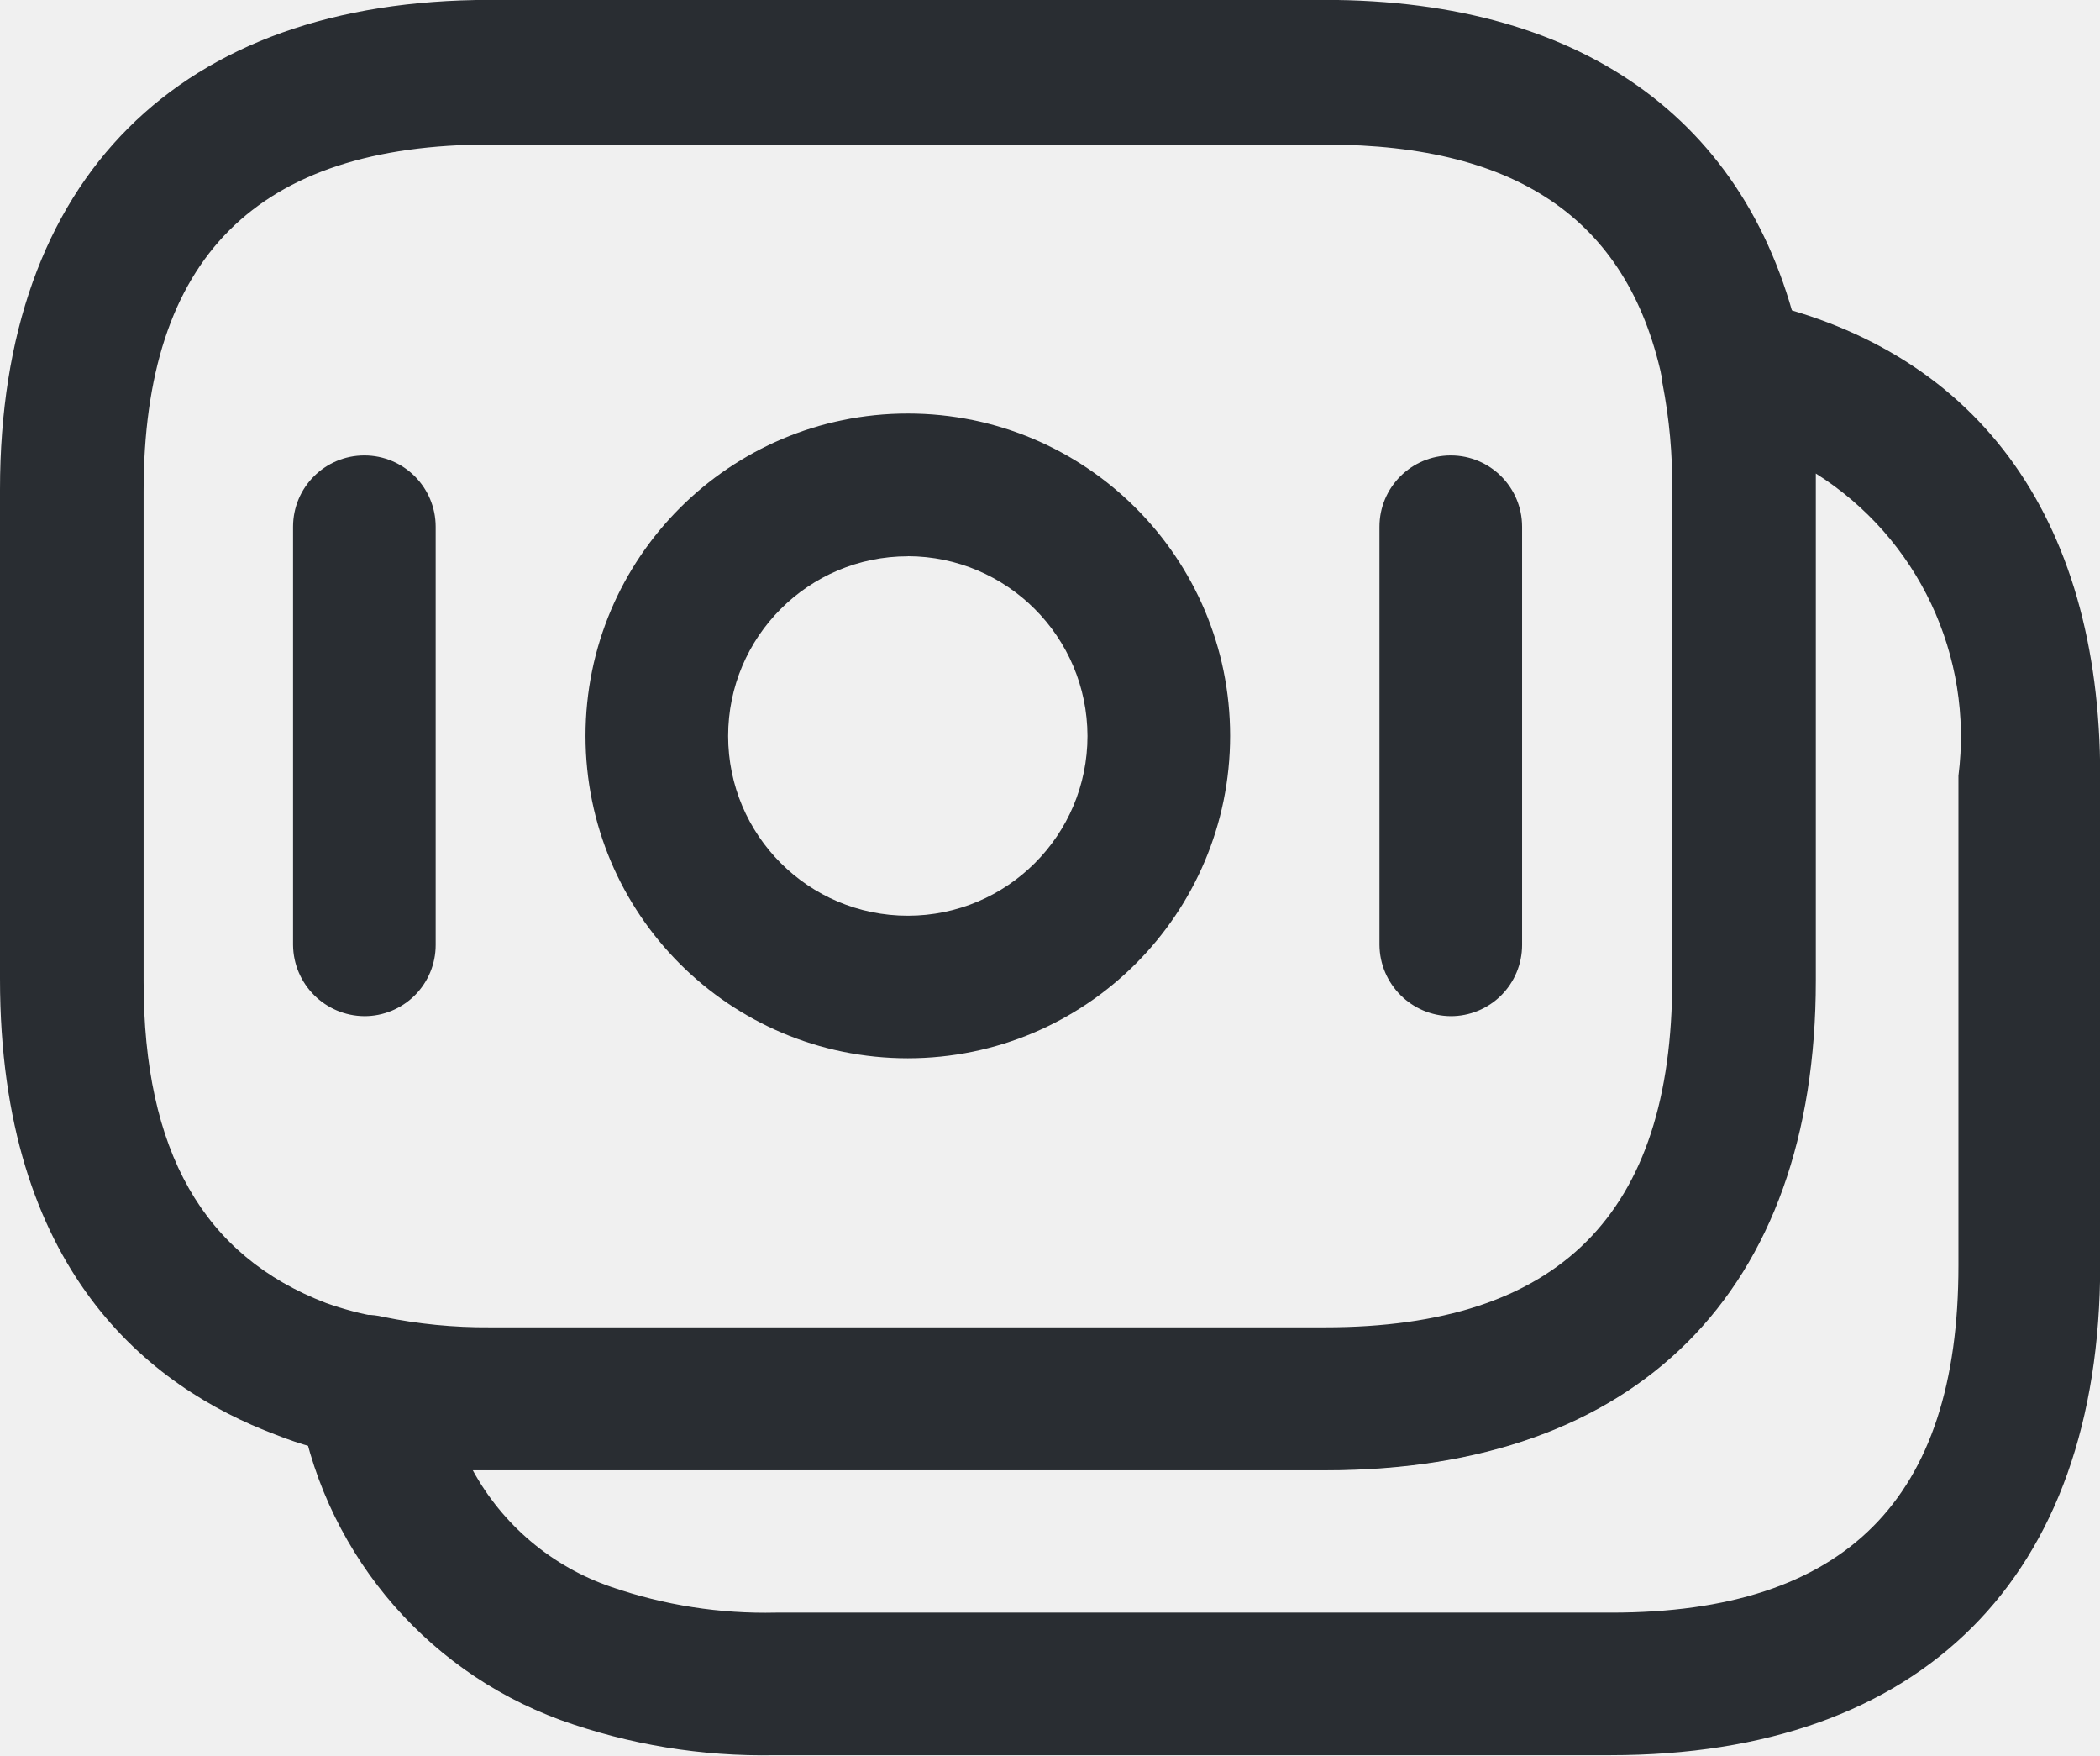
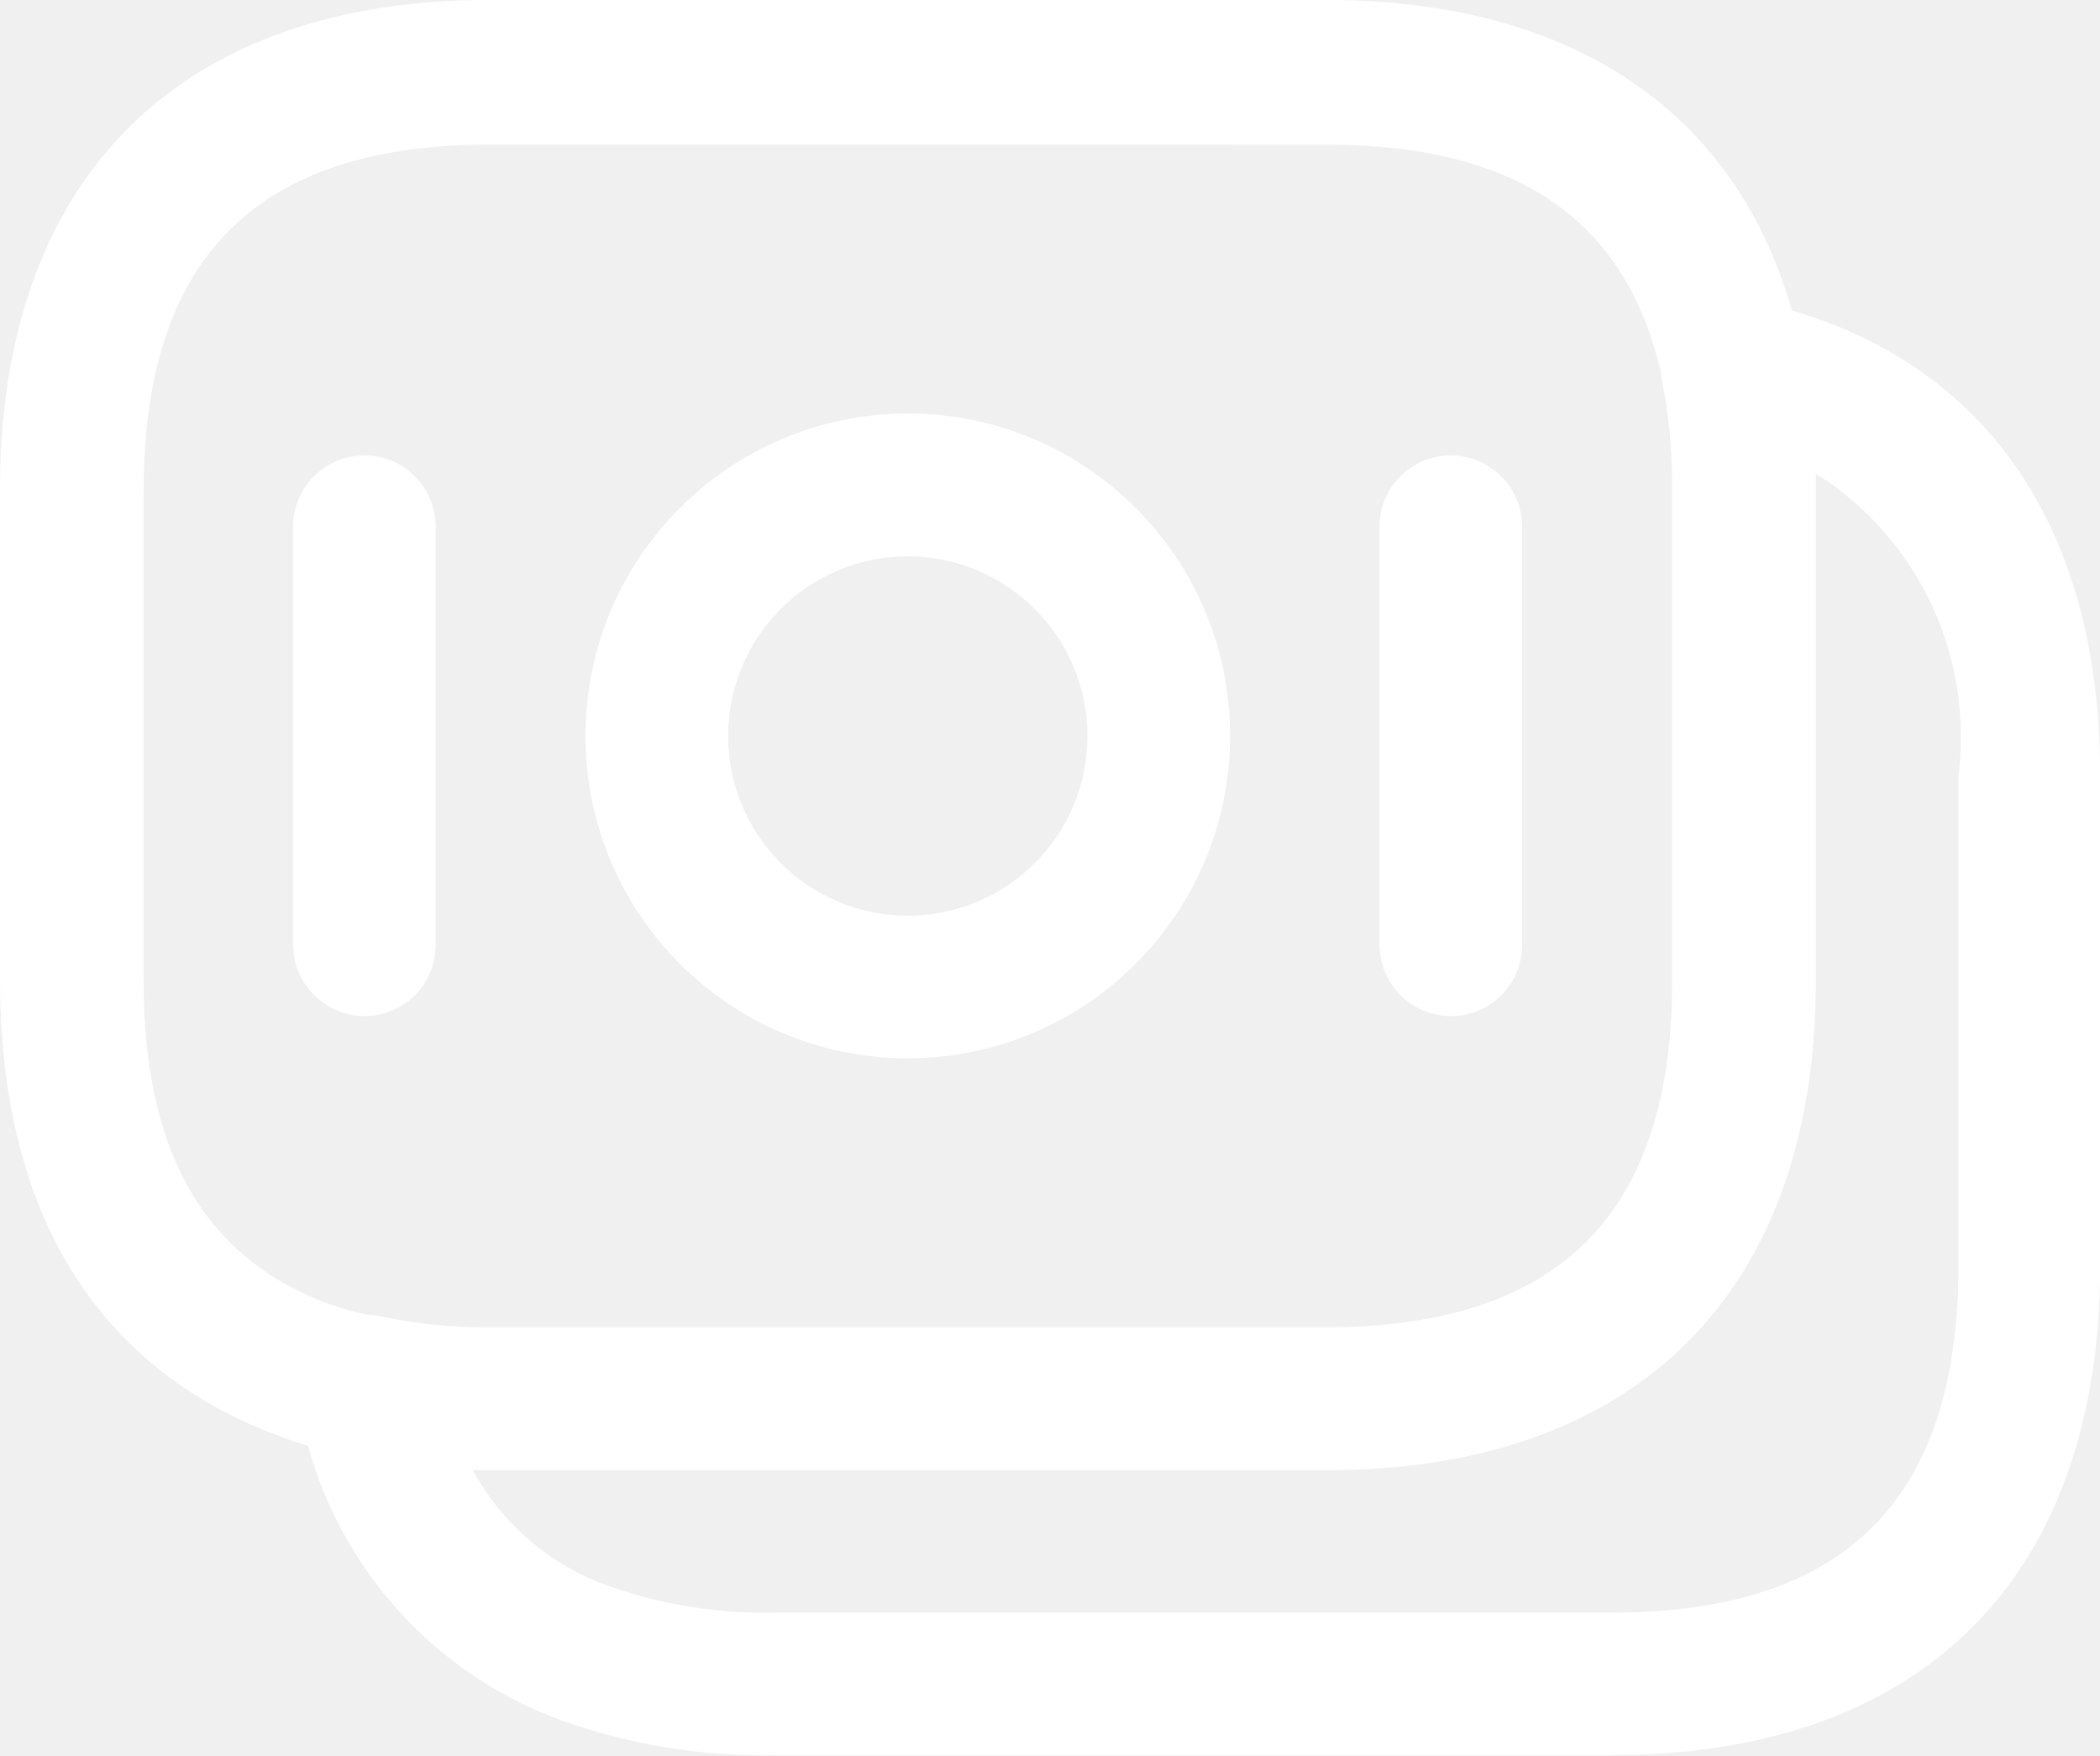
<svg xmlns="http://www.w3.org/2000/svg" width="21.541" height="18" viewBox="0 0 21.541 18">
-   <path d="M14.542,17.834H5.971a6.425,6.425,0,0,1-1.414-.146,3.648,3.648,0,0,1-.78-.215C2.48,16.986.949,15.787.949,12.8V7.781c0-3.189,1.833-5.022,5.022-5.022h8.571c2.691,0,4.427,1.287,4.895,3.627a6.926,6.926,0,0,1,.127,1.394V12.8C19.564,16.011,17.74,17.834,14.542,17.834ZM5.981,4.242c-2.4,0-3.559,1.16-3.559,3.559v5.022c0,1.745.614,2.818,1.872,3.3a3.362,3.362,0,0,0,.556.146,5.361,5.361,0,0,0,1.131.117h8.571c2.4,0,3.559-1.16,3.559-3.559V7.8a5.449,5.449,0,0,0-.1-1.1c-.332-1.658-1.463-2.457-3.462-2.457Z" transform="translate(-0.949 -2.76)" fill="#292d32" />
-   <path d="M17.547,20.838H8.976a6.144,6.144,0,0,1-2.2-.361,4.178,4.178,0,0,1-2.691-3.286.721.721,0,0,1,.2-.663.712.712,0,0,1,.673-.185,5.245,5.245,0,0,0,1.092.107h8.571c2.4,0,3.559-1.16,3.559-3.559V7.869a5.449,5.449,0,0,0-.1-1.1.75.75,0,0,1,.2-.663.7.7,0,0,1,.663-.2c2.34.478,3.627,2.213,3.627,4.885v5.022C22.568,19.015,20.745,20.838,17.547,20.838ZM5.875,17.913a2.56,2.56,0,0,0,1.424,1.2,4.826,4.826,0,0,0,1.687.263h8.571c2.4,0,3.559-1.16,3.559-3.559V10.794a3.189,3.189,0,0,0-1.463-3.1v5.2c0,3.189-1.833,5.022-5.022,5.022H5.875Z" transform="translate(-1.027 -2.838)" fill="#292d32" />
-   <path d="M10.415,13.721a3.306,3.306,0,1,1,3.306-3.306A3.308,3.308,0,0,1,10.415,13.721Zm0-5.148a1.843,1.843,0,1,0,1.843,1.843A1.848,1.848,0,0,0,10.415,8.572Z" transform="translate(-1.103 -2.868)" fill="#292d32" />
-   <path d="M4.763,13.3a.737.737,0,0,1-.731-.731V8.281a.731.731,0,1,1,1.463,0v4.29A.73.73,0,0,1,4.763,13.3Z" transform="translate(-1.026 -2.879)" fill="#292d32" />
-   <path d="M16.192,13.3a.737.737,0,0,1-.731-.731V8.281a.731.731,0,1,1,1.463,0v4.29A.73.73,0,0,1,16.192,13.3Z" transform="translate(-1.311 -2.879)" fill="#292d32" />
+   <path d="M14.542,17.834H5.971a6.425,6.425,0,0,1-1.414-.146,3.648,3.648,0,0,1-.78-.215C2.48,16.986.949,15.787.949,12.8V7.781c0-3.189,1.833-5.022,5.022-5.022h8.571c2.691,0,4.427,1.287,4.895,3.627a6.926,6.926,0,0,1,.127,1.394V12.8C19.564,16.011,17.74,17.834,14.542,17.834ZM5.981,4.242c-2.4,0-3.559,1.16-3.559,3.559v5.022c0,1.745.614,2.818,1.872,3.3a3.362,3.362,0,0,0,.556.146,5.361,5.361,0,0,0,1.131.117h8.571c2.4,0,3.559-1.16,3.559-3.559V7.8a5.449,5.449,0,0,0-.1-1.1c-.332-1.658-1.463-2.457-3.462-2.457Z" transform="translate(-0.949 -2.76)" fill="#fff" />
+   <path d="M17.547,20.838H8.976a6.144,6.144,0,0,1-2.2-.361,4.178,4.178,0,0,1-2.691-3.286.721.721,0,0,1,.2-.663.712.712,0,0,1,.673-.185,5.245,5.245,0,0,0,1.092.107h8.571c2.4,0,3.559-1.16,3.559-3.559V7.869a5.449,5.449,0,0,0-.1-1.1.75.75,0,0,1,.2-.663.7.7,0,0,1,.663-.2c2.34.478,3.627,2.213,3.627,4.885v5.022C22.568,19.015,20.745,20.838,17.547,20.838ZM5.875,17.913a2.56,2.56,0,0,0,1.424,1.2,4.826,4.826,0,0,0,1.687.263h8.571c2.4,0,3.559-1.16,3.559-3.559V10.794a3.189,3.189,0,0,0-1.463-3.1v5.2c0,3.189-1.833,5.022-5.022,5.022H5.875Z" transform="translate(-1.027 -2.838)" fill="#fff" />
+   <path d="M10.415,13.721a3.306,3.306,0,1,1,3.306-3.306A3.308,3.308,0,0,1,10.415,13.721Zm0-5.148a1.843,1.843,0,1,0,1.843,1.843A1.848,1.848,0,0,0,10.415,8.572Z" transform="translate(-1.103 -2.868)" fill="#fff" />
+   <path d="M4.763,13.3a.737.737,0,0,1-.731-.731V8.281a.731.731,0,1,1,1.463,0v4.29A.73.73,0,0,1,4.763,13.3Z" transform="translate(-1.026 -2.879)" fill="#fff" />
+   <path d="M16.192,13.3a.737.737,0,0,1-.731-.731V8.281a.731.731,0,1,1,1.463,0v4.29A.73.73,0,0,1,16.192,13.3Z" transform="translate(-1.311 -2.879)" fill="#fff" />
</svg>
